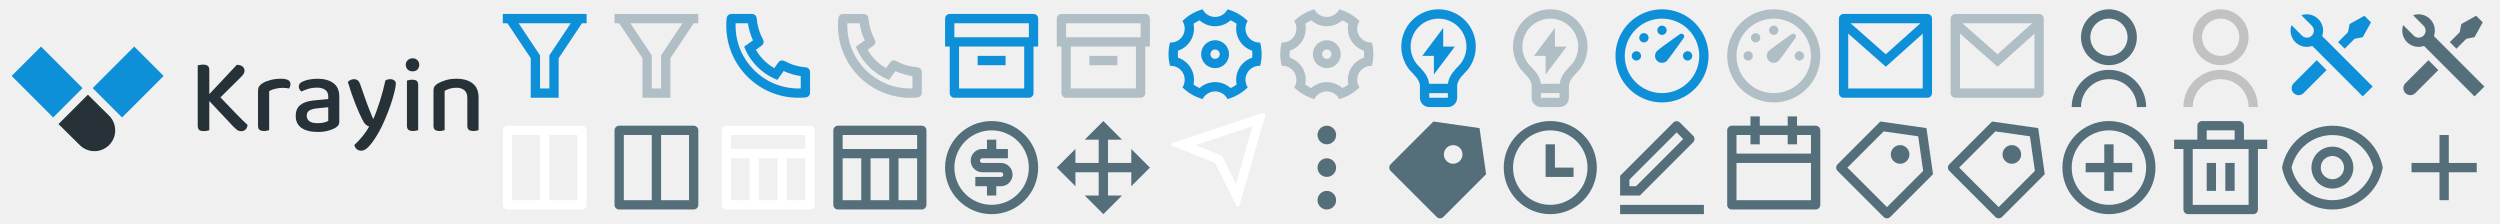
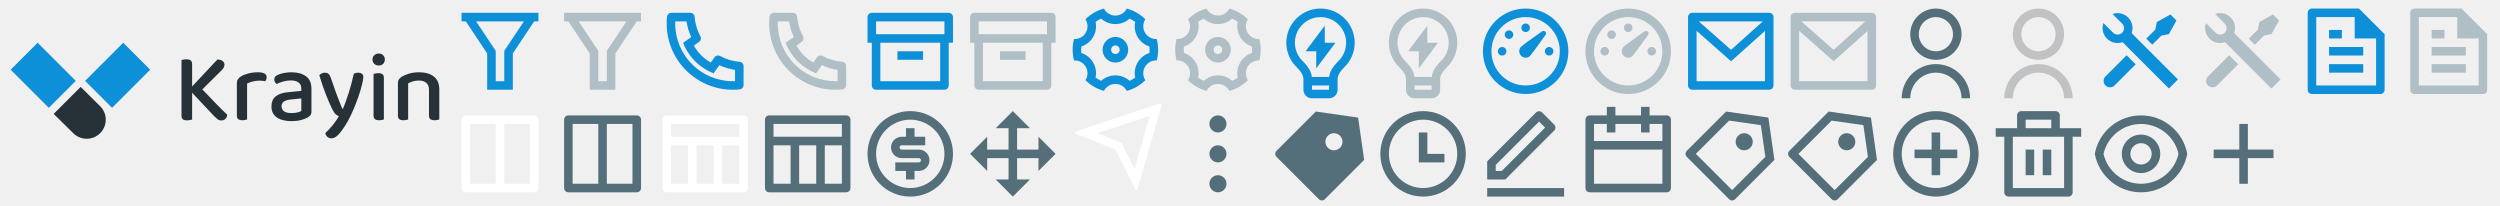
- <svg xmlns="http://www.w3.org/2000/svg" width="537" height="48" viewBox="0 0 537 48" fill="none">
+ <svg xmlns="http://www.w3.org/2000/svg" width="585" height="48" viewBox="0 0 585 48" fill="none">
  <path d="M251.923 31.37C251.413 31.165 251.419 30.86 251.957 30.681L271.043 24.319C271.572 24.143 271.875 24.439 271.727 24.957L266.273 44.043C266.123 44.572 265.798 44.596 265.556 44.113L261 35L251.923 31.37ZM256.813 31.17L262.449 33.425L265.489 39.507L269.035 27.097L256.812 31.17H256.813Z" fill="white" />
-   <path d="M116 29H110V43H116V29ZM118 29V43H124V29H118ZM109 27H125C125.265 27 125.52 27.105 125.707 27.293C125.895 27.48 126 27.735 126 28V44C126 44.265 125.895 44.52 125.707 44.707C125.52 44.895 125.265 45 125 45H109C108.735 45 108.48 44.895 108.293 44.707C108.105 44.52 108 44.265 108 44V28C108 27.735 108.105 27.48 108.293 27.293C108.48 27.105 108.735 27 109 27Z" fill="white" />
-   <path d="M140 29H134V43H140V29ZM142 29V43H148V29H142ZM133 27H149C149.265 27 149.52 27.105 149.707 27.293C149.895 27.48 150 27.735 150 28V44C150 44.265 149.895 44.52 149.707 44.707C149.52 44.895 149.265 45 149 45H133C132.735 45 132.48 44.895 132.293 44.707C132.105 44.52 132 44.265 132 44V28C132 27.735 132.105 27.48 132.293 27.293C132.48 27.105 132.735 27 133 27Z" fill="#546E7A" />
  <path d="M162.366 10.682C163.304 12.331 164.67 13.696 166.318 14.634L167.202 13.396C167.344 13.197 167.554 13.057 167.793 13.002C168.031 12.948 168.281 12.982 168.496 13.1C169.91 13.873 171.472 14.338 173.079 14.464C173.33 14.484 173.564 14.598 173.735 14.782C173.905 14.967 174 15.209 174 15.461V19.923C174 20.171 173.908 20.409 173.742 20.593C173.576 20.777 173.348 20.893 173.102 20.918C172.572 20.973 172.038 21 171.5 21C162.94 21 156 14.06 156 5.5C156 4.962 156.027 4.428 156.082 3.898C156.107 3.652 156.223 3.424 156.407 3.258C156.591 3.092 156.829 3 157.077 3H161.539C161.791 3 162.033 3.095 162.218 3.265C162.402 3.436 162.516 3.67 162.536 3.921C162.662 5.528 163.127 7.09 163.9 8.504C164.017 8.719 164.052 8.969 163.998 9.207C163.943 9.446 163.803 9.656 163.604 9.798L162.366 10.682ZM159.844 10.025L161.744 8.668C161.205 7.504 160.835 6.269 160.647 5H158.01C158.004 5.166 158.001 5.333 158.001 5.5C158 12.956 164.044 19 171.5 19C171.667 19 171.834 18.997 172 18.99V16.353C170.731 16.165 169.496 15.795 168.332 15.256L166.975 17.156C166.429 16.944 165.898 16.693 165.387 16.406L165.329 16.373C163.368 15.257 161.743 13.632 160.627 11.671L160.594 11.613C160.307 11.102 160.056 10.571 159.844 10.025Z" fill="#0E90D9" />
  <path d="M126 3V5H125L120 12.5V21H114V12.5L109 5H108V3H126ZM111.404 5L116 11.894V19H118V11.894L122.596 5H111.404Z" fill="#0E90D9" />
  <g clip-path="url(#clip0)">
    <path d="M204 10H203V4.003C203 3.449 203.455 3 203.992 3H222.008C222.139 3 222.269 3.026 222.39 3.076C222.512 3.126 222.622 3.2 222.714 3.294C222.806 3.387 222.879 3.498 222.928 3.62C222.977 3.741 223.002 3.872 223 4.003V10H222V20.001C222 20.132 221.975 20.261 221.925 20.382C221.876 20.503 221.803 20.613 221.71 20.706C221.618 20.799 221.509 20.873 221.388 20.923C221.267 20.974 221.138 21 221.007 21H204.993C204.862 21 204.733 20.974 204.612 20.923C204.491 20.873 204.382 20.799 204.29 20.706C204.197 20.613 204.124 20.503 204.075 20.382C204.025 20.261 204 20.132 204 20.001V10ZM220 10H206V19H220V10ZM205 5V8H221V5H205ZM210 12H216V14H210V12Z" fill="#0E90D9" />
  </g>
  <g clip-path="url(#clip1)">
    <path d="M228 10H227V4.003C227 3.449 227.455 3 227.992 3H246.008C246.139 3 246.269 3.026 246.39 3.076C246.512 3.126 246.622 3.2 246.714 3.294C246.806 3.387 246.879 3.498 246.928 3.62C246.977 3.741 247.002 3.872 247 4.003V10H246V20.001C246 20.132 245.975 20.261 245.925 20.382C245.876 20.503 245.803 20.613 245.71 20.706C245.618 20.799 245.509 20.873 245.388 20.923C245.267 20.974 245.138 21 245.007 21H228.993C228.862 21 228.733 20.974 228.612 20.923C228.491 20.873 228.382 20.799 228.29 20.706C228.197 20.613 228.124 20.503 228.075 20.382C228.025 20.261 228 20.132 228 20.001V10ZM244 10H230V19H244V10ZM229 5V8H245V5H229ZM234 12H240V14H234V12Z" fill="#B0BEC5" />
  </g>
  <path d="M251 11.638C251 10.773 251.11 9.935 251.316 9.134C251.868 9.163 252.418 9.039 252.904 8.775C253.391 8.511 253.794 8.118 254.071 7.639C254.348 7.16 254.487 6.613 254.472 6.06C254.458 5.507 254.291 4.969 253.99 4.505C255.199 3.316 256.691 2.454 258.325 2C258.576 2.493 258.959 2.908 259.431 3.197C259.903 3.487 260.445 3.64 260.999 3.64C261.553 3.64 262.095 3.487 262.567 3.197C263.039 2.908 263.422 2.493 263.673 2C265.307 2.454 266.799 3.316 268.008 4.505C267.706 4.969 267.539 5.508 267.525 6.061C267.51 6.614 267.649 7.161 267.926 7.64C268.203 8.119 268.607 8.513 269.094 8.776C269.58 9.04 270.13 9.164 270.683 9.135C270.889 9.935 270.999 10.773 270.999 11.638C270.999 12.503 270.889 13.341 270.683 14.142C270.131 14.113 269.581 14.237 269.094 14.501C268.608 14.764 268.204 15.158 267.927 15.637C267.65 16.116 267.511 16.662 267.525 17.215C267.54 17.768 267.707 18.307 268.008 18.771C266.799 19.96 265.307 20.823 263.673 21.276C263.422 20.782 263.039 20.368 262.567 20.079C262.095 19.789 261.553 19.636 260.999 19.636C260.445 19.636 259.903 19.789 259.431 20.079C258.959 20.368 258.576 20.782 258.325 21.276C256.691 20.823 255.199 19.96 253.99 18.771C254.292 18.307 254.459 17.768 254.473 17.215C254.488 16.662 254.349 16.115 254.072 15.636C253.795 15.157 253.391 14.763 252.904 14.5C252.418 14.236 251.868 14.112 251.315 14.141C251.11 13.342 251 12.504 251 11.638ZM255.804 14.638C256.434 15.729 256.614 16.984 256.368 18.162C256.776 18.452 257.21 18.703 257.665 18.912C258.582 18.091 259.769 17.637 261 17.638C262.26 17.638 263.438 18.109 264.335 18.912C264.79 18.703 265.224 18.452 265.632 18.162C265.379 16.958 265.58 15.703 266.196 14.638C266.811 13.572 267.797 12.771 268.966 12.388C269.012 11.889 269.012 11.387 268.966 10.888C267.797 10.505 266.81 9.704 266.195 8.638C265.579 7.573 265.378 6.318 265.631 5.114C265.223 4.824 264.789 4.573 264.334 4.364C263.418 5.185 262.23 5.639 261 5.638C259.769 5.639 258.582 5.185 257.665 4.364C257.21 4.573 256.776 4.824 256.368 5.114C256.621 6.318 256.42 7.573 255.804 8.638C255.189 9.704 254.203 10.505 253.034 10.888C252.988 11.387 252.988 11.889 253.034 12.388C254.203 12.771 255.19 13.572 255.805 14.638H255.804ZM261 14.638C260.204 14.638 259.441 14.322 258.879 13.759C258.316 13.197 258 12.434 258 11.638C258 10.842 258.316 10.079 258.879 9.517C259.441 8.954 260.204 8.638 261 8.638C261.796 8.638 262.559 8.954 263.121 9.517C263.684 10.079 264 10.842 264 11.638C264 12.434 263.684 13.197 263.121 13.759C262.559 14.322 261.796 14.638 261 14.638ZM261 12.638C261.265 12.638 261.52 12.533 261.707 12.345C261.895 12.158 262 11.903 262 11.638C262 11.373 261.895 11.118 261.707 10.931C261.52 10.743 261.265 10.638 261 10.638C260.735 10.638 260.48 10.743 260.293 10.931C260.105 11.118 260 11.373 260 11.638C260 11.903 260.105 12.158 260.293 12.345C260.48 12.533 260.735 12.638 261 12.638Z" fill="#0E90D9" />
  <path d="M275 11.638C275 10.773 275.11 9.935 275.316 9.134C275.868 9.163 276.418 9.039 276.904 8.775C277.391 8.511 277.794 8.118 278.071 7.639C278.348 7.16 278.487 6.613 278.472 6.06C278.458 5.507 278.291 4.969 277.99 4.505C279.199 3.316 280.691 2.454 282.325 2C282.576 2.493 282.959 2.908 283.431 3.197C283.903 3.487 284.445 3.64 284.999 3.64C285.553 3.64 286.095 3.487 286.567 3.197C287.039 2.908 287.422 2.493 287.673 2C289.307 2.454 290.799 3.316 292.008 4.505C291.706 4.969 291.539 5.508 291.525 6.061C291.51 6.614 291.649 7.161 291.926 7.64C292.203 8.119 292.607 8.513 293.094 8.776C293.58 9.04 294.13 9.164 294.683 9.135C294.889 9.935 294.999 10.773 294.999 11.638C294.999 12.503 294.889 13.341 294.683 14.142C294.131 14.113 293.581 14.237 293.094 14.501C292.608 14.764 292.204 15.158 291.927 15.637C291.65 16.116 291.511 16.662 291.525 17.215C291.54 17.768 291.707 18.307 292.008 18.771C290.799 19.96 289.307 20.823 287.673 21.276C287.422 20.782 287.039 20.368 286.567 20.079C286.095 19.789 285.553 19.636 284.999 19.636C284.445 19.636 283.903 19.789 283.431 20.079C282.959 20.368 282.576 20.782 282.325 21.276C280.691 20.823 279.199 19.96 277.99 18.771C278.292 18.307 278.459 17.768 278.473 17.215C278.488 16.662 278.349 16.115 278.072 15.636C277.795 15.157 277.391 14.763 276.904 14.5C276.418 14.236 275.868 14.112 275.315 14.141C275.11 13.342 275 12.504 275 11.638ZM279.804 14.638C280.434 15.729 280.614 16.984 280.368 18.162C280.776 18.452 281.21 18.703 281.665 18.912C282.582 18.091 283.769 17.637 285 17.638C286.26 17.638 287.438 18.109 288.335 18.912C288.79 18.703 289.224 18.452 289.632 18.162C289.379 16.958 289.58 15.703 290.196 14.638C290.811 13.572 291.797 12.771 292.966 12.388C293.012 11.889 293.012 11.387 292.966 10.888C291.797 10.505 290.81 9.704 290.195 8.638C289.579 7.573 289.378 6.318 289.631 5.114C289.223 4.824 288.789 4.573 288.334 4.364C287.418 5.185 286.23 5.639 285 5.638C283.769 5.639 282.582 5.185 281.665 4.364C281.21 4.573 280.776 4.824 280.368 5.114C280.621 6.318 280.42 7.573 279.804 8.638C279.189 9.704 278.203 10.505 277.034 10.888C276.988 11.387 276.988 11.889 277.034 12.388C278.203 12.771 279.19 13.572 279.805 14.638H279.804ZM285 14.638C284.204 14.638 283.441 14.322 282.879 13.759C282.316 13.197 282 12.434 282 11.638C282 10.842 282.316 10.079 282.879 9.517C283.441 8.954 284.204 8.638 285 8.638C285.796 8.638 286.559 8.954 287.121 9.517C287.684 10.079 288 10.842 288 11.638C288 12.434 287.684 13.197 287.121 13.759C286.559 14.322 285.796 14.638 285 14.638ZM285 12.638C285.265 12.638 285.52 12.533 285.707 12.345C285.895 12.158 286 11.903 286 11.638C286 11.373 285.895 11.118 285.707 10.931C285.52 10.743 285.265 10.638 285 10.638C284.735 10.638 284.48 10.743 284.293 10.931C284.105 11.118 284 11.373 284 11.638C284 11.903 284.105 12.158 284.293 12.345C284.48 12.533 284.735 12.638 285 12.638Z" fill="#B0BEC5" />
  <path d="M306.973 17.999H311.027C311.159 16.797 311.772 15.805 312.767 14.722C312.88 14.6 313.599 13.855 313.684 13.749C314.39 12.867 314.833 11.803 314.961 10.68C315.089 9.557 314.898 8.421 314.408 7.402C313.919 6.383 313.152 5.523 312.195 4.921C311.239 4.319 310.132 4 309.001 4C307.871 3.999 306.764 4.318 305.807 4.92C304.85 5.521 304.082 6.381 303.593 7.399C303.103 8.418 302.911 9.554 303.038 10.677C303.166 11.8 303.608 12.864 304.314 13.747C304.4 13.854 305.121 14.6 305.232 14.721C306.228 15.805 306.841 16.797 306.973 17.999ZM311 19.999H307V20.999H311V19.999ZM302.754 14.999C301.812 13.822 301.222 12.403 301.051 10.906C300.881 9.408 301.137 7.893 301.789 6.535C302.442 5.176 303.466 4.03 304.742 3.228C306.017 2.425 307.494 2 309.001 2C310.508 2 311.985 2.426 313.261 3.229C314.536 4.032 315.559 5.178 316.212 6.537C316.864 7.896 317.119 9.411 316.948 10.909C316.777 12.406 316.186 13.825 315.244 15.001C314.624 15.773 313 16.999 313 18.499V20.999C313 21.529 312.789 22.038 312.414 22.413C312.039 22.788 311.531 22.999 311 22.999H307C306.47 22.999 305.961 22.788 305.586 22.413C305.211 22.038 305 21.529 305 20.999V18.499C305 16.999 303.375 15.773 302.754 14.999ZM310 10.003H312.5L308 16.003V12.003H305.5L310 5.999V10.004V10.003Z" fill="#0E90D9" />
  <path d="M357 2C362.523 2 367 6.477 367 12C367 17.523 362.523 22 357 22C351.477 22 347 17.523 347 12C347 6.477 351.477 2 357 2ZM357 4C352.582 4 349 7.582 349 12C349 16.418 352.582 20 357 20C361.418 20 365 16.418 365 12C365 7.582 361.418 4 357 4ZM360.833 7.337C361.07 7.171 361.392 7.199 361.596 7.404C361.8 7.608 361.826 7.93 361.659 8.164C359.479 11.21 358.279 12.842 358.061 13.061C357.475 13.646 356.525 13.646 355.939 13.061C355.354 12.475 355.354 11.525 355.939 10.939C356.313 10.566 357.944 9.365 360.833 7.337ZM362.5 11C363.052 11 363.5 11.448 363.5 12C363.5 12.552 363.052 13 362.5 13C361.948 13 361.5 12.552 361.5 12C361.5 11.448 361.948 11 362.5 11ZM351.5 11C352.052 11 352.5 11.448 352.5 12C352.5 12.552 352.052 13 351.5 13C350.948 13 350.5 12.552 350.5 12C350.5 11.448 350.948 11 351.5 11ZM353.818 7.404C354.208 7.794 354.208 8.427 353.818 8.818C353.428 9.208 352.794 9.208 352.404 8.818C352.014 8.428 352.014 7.794 352.404 7.404C352.794 7.014 353.427 7.014 353.818 7.404ZM357 5.5C357.552 5.5 358 5.948 358 6.5C358 7.052 357.552 7.5 357 7.5C356.448 7.5 356 7.052 356 6.5C356 5.948 356.448 5.5 357 5.5Z" fill="#0E90D9" />
  <path d="M396 3H414C414.265 3 414.52 3.105 414.707 3.293C414.895 3.48 415 3.735 415 4V20C415 20.265 414.895 20.52 414.707 20.707C414.52 20.895 414.265 21 414 21H396C395.735 21 395.48 20.895 395.293 20.707C395.105 20.52 395 20.265 395 20V4C395 3.735 395.105 3.48 395.293 3.293C395.48 3.105 395.735 3 396 3ZM413 7.238L405.072 14.338L397 7.216V19H413V7.238ZM397.511 5L405.061 11.662L412.502 5H397.511Z" fill="#0E90D9" />
  <path d="M420 3H438C438.265 3 438.52 3.105 438.707 3.293C438.895 3.48 439 3.735 439 4V20C439 20.265 438.895 20.52 438.707 20.707C438.52 20.895 438.265 21 438 21H420C419.735 21 419.48 20.895 419.293 20.707C419.105 20.52 419 20.265 419 20V4C419 3.735 419.105 3.48 419.293 3.293C419.48 3.105 419.735 3 420 3ZM437 7.238L429.072 14.338L421 7.216V19H437V7.238ZM421.511 5L429.061 11.662L436.502 5H421.511Z" fill="#B0BEC5" />
  <path d="M494.33 3.271C494.954 3.048 495.628 3.007 496.275 3.153C496.921 3.299 497.513 3.625 497.981 4.093C498.45 4.562 498.776 5.154 498.921 5.8C499.066 6.447 499.025 7.121 498.802 7.745L509.647 18.59L507.525 20.711L496.68 9.867C496.056 10.09 495.382 10.13 494.735 9.985C494.089 9.839 493.497 9.513 493.029 9.045C492.56 8.576 492.234 7.984 492.089 7.338C491.944 6.691 491.985 6.017 492.208 5.393L494.444 7.63C494.582 7.773 494.748 7.888 494.931 7.966C495.114 8.045 495.311 8.086 495.51 8.088C495.709 8.09 495.907 8.052 496.091 7.976C496.275 7.901 496.443 7.789 496.584 7.649C496.724 7.508 496.836 7.34 496.911 7.156C496.987 6.972 497.025 6.774 497.023 6.575C497.021 6.376 496.98 6.179 496.901 5.996C496.823 5.813 496.708 5.647 496.565 5.509L494.329 3.27L494.33 3.271ZM504.697 5.155L507.879 3.387L509.293 4.801L507.525 7.983L505.757 8.337L503.637 10.458L502.222 9.044L504.343 6.923L504.697 5.155ZM497.626 12.933L499.747 15.055L494.797 20.005C494.524 20.275 494.158 20.431 493.774 20.439C493.389 20.447 493.017 20.308 492.732 20.049C492.448 19.791 492.274 19.433 492.245 19.05C492.217 18.667 492.337 18.288 492.58 17.99L492.677 17.883L497.627 12.933H497.626Z" fill="#0E90D9" />
-   <path d="M518.33 3.271C518.954 3.048 519.628 3.007 520.275 3.153C520.921 3.299 521.513 3.625 521.981 4.093C522.45 4.562 522.776 5.154 522.921 5.8C523.066 6.447 523.025 7.121 522.802 7.745L533.647 18.59L531.525 20.711L520.68 9.867C520.056 10.09 519.382 10.13 518.735 9.985C518.089 9.839 517.497 9.513 517.029 9.045C516.56 8.576 516.234 7.984 516.089 7.338C515.944 6.691 515.985 6.017 516.208 5.393L518.444 7.63C518.582 7.773 518.748 7.888 518.931 7.966C519.114 8.045 519.311 8.086 519.51 8.088C519.709 8.09 519.907 8.052 520.091 7.976C520.275 7.901 520.443 7.789 520.584 7.649C520.724 7.508 520.836 7.34 520.911 7.156C520.987 6.972 521.025 6.774 521.023 6.575C521.021 6.376 520.98 6.179 520.901 5.996C520.823 5.813 520.708 5.647 520.565 5.509L518.329 3.27L518.33 3.271ZM528.697 5.155L531.879 3.387L533.293 4.801L531.525 7.983L529.757 8.337L527.637 10.458L526.222 9.044L528.343 6.923L528.697 5.155ZM521.626 12.933L523.747 15.055L518.797 20.005C518.524 20.275 518.158 20.431 517.774 20.439C517.389 20.447 517.017 20.308 516.732 20.049C516.448 19.791 516.274 19.433 516.245 19.05C516.217 18.667 516.337 18.288 516.58 17.99L516.677 17.883L521.627 12.933H521.626Z" fill="#546E7A" />
+   <path d="M518.33 3.271C518.954 3.048 519.628 3.007 520.275 3.153C520.921 3.299 521.513 3.625 521.981 4.093C522.45 4.562 522.776 5.154 522.921 5.8C523.066 6.447 523.025 7.121 522.802 7.745L533.647 18.59L531.525 20.711L520.68 9.867C520.056 10.09 519.382 10.13 518.735 9.985C518.089 9.839 517.497 9.513 517.029 9.045C516.56 8.576 516.234 7.984 516.089 7.338C515.944 6.691 515.985 6.017 516.208 5.393L518.444 7.63C518.582 7.773 518.748 7.888 518.931 7.966C519.114 8.045 519.311 8.086 519.51 8.088C519.709 8.09 519.907 8.052 520.091 7.976C520.275 7.901 520.443 7.789 520.584 7.649C520.724 7.508 520.836 7.34 520.911 7.156C520.987 6.972 521.025 6.774 521.023 6.575C521.021 6.376 520.98 6.179 520.901 5.996C520.823 5.813 520.708 5.647 520.565 5.509L518.329 3.27L518.33 3.271ZM528.697 5.155L531.879 3.387L533.293 4.801L531.525 7.983L529.757 8.337L527.637 10.458L526.222 9.044L528.343 6.923L528.697 5.155ZM521.626 12.933L523.747 15.055L518.797 20.005C518.524 20.275 518.158 20.431 517.774 20.439C517.389 20.447 517.017 20.308 516.732 20.049C516.448 19.791 516.274 19.433 516.245 19.05C516.217 18.667 516.337 18.288 516.58 17.99L516.677 17.883L521.627 12.933H521.626Z" fill="#B0BEC5" />
  <path d="M330.973 17.999H335.027C335.159 16.797 335.772 15.805 336.767 14.722C336.88 14.6 337.599 13.855 337.684 13.749C338.39 12.867 338.833 11.803 338.961 10.68C339.089 9.557 338.898 8.421 338.408 7.402C337.919 6.383 337.152 5.523 336.195 4.921C335.239 4.319 334.132 4 333.001 4C331.871 3.999 330.764 4.318 329.807 4.92C328.85 5.521 328.082 6.381 327.593 7.399C327.103 8.418 326.911 9.554 327.038 10.677C327.166 11.8 327.608 12.864 328.314 13.747C328.4 13.854 329.121 14.6 329.232 14.721C330.228 15.805 330.841 16.797 330.973 17.999ZM335 19.999H331V20.999H335V19.999ZM326.754 14.999C325.812 13.822 325.222 12.403 325.051 10.906C324.881 9.408 325.137 7.893 325.789 6.535C326.442 5.176 327.466 4.03 328.742 3.228C330.017 2.425 331.494 2 333.001 2C334.508 2 335.985 2.426 337.261 3.229C338.536 4.032 339.559 5.178 340.212 6.537C340.864 7.896 341.119 9.411 340.948 10.909C340.777 12.406 340.186 13.825 339.244 15.001C338.624 15.773 337 16.999 337 18.499V20.999C337 21.529 336.789 22.038 336.414 22.413C336.039 22.788 335.531 22.999 335 22.999H331C330.47 22.999 329.961 22.788 329.586 22.413C329.211 22.038 329 21.529 329 20.999V18.499C329 16.999 327.375 15.773 326.754 14.999ZM334 10.003H336.5L332 16.003V12.003H329.5L334 5.999V10.004V10.003Z" fill="#B0BEC5" />
  <path d="M381 2C386.523 2 391 6.477 391 12C391 17.523 386.523 22 381 22C375.477 22 371 17.523 371 12C371 6.477 375.477 2 381 2ZM381 4C376.582 4 373 7.582 373 12C373 16.418 376.582 20 381 20C385.418 20 389 16.418 389 12C389 7.582 385.418 4 381 4ZM384.833 7.337C385.07 7.171 385.392 7.199 385.596 7.404C385.8 7.608 385.826 7.93 385.659 8.164C383.479 11.21 382.279 12.842 382.061 13.061C381.475 13.646 380.525 13.646 379.939 13.061C379.354 12.475 379.354 11.525 379.939 10.939C380.313 10.566 381.944 9.365 384.833 7.337ZM386.5 11C387.052 11 387.5 11.448 387.5 12C387.5 12.552 387.052 13 386.5 13C385.948 13 385.5 12.552 385.5 12C385.5 11.448 385.948 11 386.5 11ZM375.5 11C376.052 11 376.5 11.448 376.5 12C376.5 12.552 376.052 13 375.5 13C374.948 13 374.5 12.552 374.5 12C374.5 11.448 374.948 11 375.5 11ZM377.818 7.404C378.208 7.794 378.208 8.427 377.818 8.818C377.428 9.208 376.794 9.208 376.404 8.818C376.014 8.428 376.014 7.794 376.404 7.404C376.794 7.014 377.427 7.014 377.818 7.404ZM381 5.5C381.552 5.5 382 5.948 382 6.5C382 7.052 381.552 7.5 381 7.5C380.448 7.5 380 7.052 380 6.5C380 5.948 380.448 5.5 381 5.5Z" fill="#B0BEC5" />
  <path d="M445 23C445 20.878 445.843 18.843 447.343 17.343C448.843 15.843 450.878 15 453 15C455.122 15 457.157 15.843 458.657 17.343C460.157 18.843 461 20.878 461 23H459C459 21.409 458.368 19.883 457.243 18.757C456.117 17.632 454.591 17 453 17C451.409 17 449.883 17.632 448.757 18.757C447.632 19.883 447 21.409 447 23H445ZM453 14C449.685 14 447 11.315 447 8C447 4.685 449.685 2 453 2C456.315 2 459 4.685 459 8C459 11.315 456.315 14 453 14ZM453 12C455.21 12 457 10.21 457 8C457 5.79 455.21 4 453 4C450.79 4 449 5.79 449 8C449 10.21 450.79 12 453 12Z" fill="#546E7A" />
  <path d="M469 23C469 20.878 469.843 18.843 471.343 17.343C472.843 15.843 474.878 15 477 15C479.122 15 481.157 15.843 482.657 17.343C484.157 18.843 485 20.878 485 23H483C483 21.409 482.368 19.883 481.243 18.757C480.117 17.632 478.591 17 477 17C475.409 17 473.883 17.632 472.757 18.757C471.632 19.883 471 21.409 471 23H469ZM477 14C473.685 14 471 11.315 471 8C471 4.685 473.685 2 477 2C480.315 2 483 4.685 483 8C483 11.315 480.315 14 477 14ZM477 12C479.21 12 481 10.21 481 8C481 5.79 479.21 4 477 4C474.79 4 473 5.79 473 8C473 10.21 474.79 12 477 12Z" fill="#C1C2C3" />
  <path d="M186.366 10.682C187.304 12.331 188.67 13.696 190.318 14.634L191.202 13.396C191.344 13.197 191.554 13.057 191.793 13.002C192.031 12.948 192.281 12.982 192.496 13.1C193.91 13.873 195.472 14.338 197.079 14.464C197.33 14.484 197.564 14.598 197.735 14.782C197.905 14.967 198 15.209 198 15.461V19.923C198 20.171 197.908 20.409 197.742 20.593C197.576 20.777 197.348 20.893 197.102 20.918C196.572 20.973 196.038 21 195.5 21C186.94 21 180 14.06 180 5.5C180 4.962 180.027 4.428 180.082 3.898C180.107 3.652 180.223 3.424 180.407 3.258C180.591 3.092 180.829 3 181.077 3H185.539C185.791 3 186.033 3.095 186.218 3.265C186.402 3.436 186.516 3.67 186.536 3.921C186.662 5.528 187.127 7.09 187.9 8.504C188.017 8.719 188.052 8.969 187.998 9.207C187.943 9.446 187.803 9.656 187.604 9.798L186.366 10.682ZM183.844 10.025L185.744 8.668C185.205 7.504 184.835 6.269 184.647 5H182.01C182.004 5.166 182.001 5.333 182.001 5.5C182 12.956 188.044 19 195.5 19C195.667 19 195.834 18.997 196 18.99V16.353C194.731 16.165 193.496 15.795 192.332 15.256L190.975 17.156C190.429 16.944 189.898 16.693 189.387 16.406L189.329 16.373C187.368 15.257 185.743 13.632 184.627 11.671L184.594 11.613C184.307 11.102 184.056 10.571 183.844 10.025Z" fill="#B0BEC5" />
  <path d="M150 3V5H149L144 12.5V21H138V12.5L133 5H132V3H150ZM135.404 5L140 11.894V19H142V11.894L146.596 5H135.404Z" fill="#B0BEC5" />
-   <path d="M157 32H173V29H157V32ZM167 43V34H163V43H167ZM169 43H173V34H169V43ZM161 43V34H157V43H161ZM156 27H174C174.265 27 174.52 27.105 174.707 27.293C174.895 27.48 175 27.735 175 28V44C175 44.265 174.895 44.52 174.707 44.707C174.52 44.895 174.265 45 174 45H156C155.735 45 155.48 44.895 155.293 44.707C155.105 44.52 155 44.265 155 44V28C155 27.735 155.105 27.48 155.293 27.293C155.48 27.105 155.735 27 156 27Z" fill="white" />
-   <path d="M181 32H197V29H181V32ZM191 43V34H187V43H191ZM193 43H197V34H193V43ZM185 43V34H181V43H185ZM180 27H198C198.265 27 198.52 27.105 198.707 27.293C198.895 27.48 199 27.735 199 28V44C199 44.265 198.895 44.52 198.707 44.707C198.52 44.895 198.265 45 198 45H180C179.735 45 179.48 44.895 179.293 44.707C179.105 44.52 179 44.265 179 44V28C179 27.735 179.105 27.48 179.293 27.293C179.48 27.105 179.735 27 180 27Z" fill="#546E7A" />
  <path d="M213 46C207.477 46 203 41.523 203 36C203 30.477 207.477 26 213 26C218.523 26 223 30.477 223 36C223 41.523 218.523 46 213 46ZM213 44C215.122 44 217.157 43.157 218.657 41.657C220.157 40.157 221 38.122 221 36C221 33.878 220.157 31.843 218.657 30.343C217.157 28.843 215.122 28 213 28C210.878 28 208.843 28.843 207.343 30.343C205.843 31.843 205 33.878 205 36C205 38.122 205.843 40.157 207.343 41.657C208.843 43.157 210.878 44 213 44ZM209.5 38H215C215.133 38 215.26 37.947 215.354 37.854C215.447 37.76 215.5 37.633 215.5 37.5C215.5 37.367 215.447 37.24 215.354 37.146C215.26 37.053 215.133 37 215 37H211C210.337 37 209.701 36.737 209.232 36.268C208.763 35.799 208.5 35.163 208.5 34.5C208.5 33.837 208.763 33.201 209.232 32.732C209.701 32.263 210.337 32 211 32H212V30H214V32H216.5V34H211C210.867 34 210.74 34.053 210.646 34.146C210.553 34.24 210.5 34.367 210.5 34.5C210.5 34.633 210.553 34.76 210.646 34.854C210.74 34.947 210.867 35 211 35H215C215.663 35 216.299 35.263 216.768 35.732C217.237 36.201 217.5 36.837 217.5 37.5C217.5 38.163 217.237 38.799 216.768 39.268C216.299 39.737 215.663 40 215 40H214V42H212V40H209.5V38Z" fill="#546E7A" />
  <path d="M243 35V32L247 36L243 40V37H238V42H241L237 46L233 42H236V37H231V40L227 36L231 32V35H236V30H233L237 26L241 30H238V35H243Z" fill="#546E7A" />
  <path d="M386 27H390C390.265 27 390.52 27.105 390.707 27.293C390.895 27.48 391 27.735 391 28V44C391 44.265 390.895 44.52 390.707 44.707C390.52 44.895 390.265 45 390 45H372C371.735 45 371.48 44.895 371.293 44.707C371.105 44.52 371 44.265 371 44V28C371 27.735 371.105 27.48 371.293 27.293C371.48 27.105 371.735 27 372 27H376V25H378V27H384V25H386V27ZM384 29H378V31H376V29H373V33H389V29H386V31H384V29ZM389 35H373V43H389V35Z" fill="#546E7A" />
  <path d="M333 46C327.477 46 323 41.523 323 36C323 30.477 327.477 26 333 26C338.523 26 343 30.477 343 36C343 41.523 338.523 46 333 46ZM333 44C335.122 44 337.157 43.157 338.657 41.657C340.157 40.157 341 38.122 341 36C341 33.878 340.157 31.843 338.657 30.343C337.157 28.843 335.122 28 333 28C330.878 28 328.843 28.843 327.343 30.343C325.843 31.843 325 33.878 325 36C325 38.122 325.843 40.157 327.343 41.657C328.843 43.157 330.878 44 333 44ZM334 36H338V38H332V31H334V36Z" fill="#546E7A" />
  <path d="M351.414 40L361.556 29.858L360.142 28.444L350 38.586V40H351.414ZM352.243 42H348V37.757L359.435 26.322C359.623 26.134 359.877 26.029 360.142 26.029C360.407 26.029 360.661 26.134 360.849 26.322L363.678 29.151C363.865 29.338 363.971 29.593 363.971 29.858C363.971 30.123 363.865 30.378 363.678 30.565L352.243 42ZM348 44H366V46H348V44Z" fill="#546E7A" />
  <path d="M285 27C283.9 27 283 27.9 283 29C283 30.1 283.9 31 285 31C286.1 31 287 30.1 287 29C287 27.9 286.1 27 285 27ZM285 41C283.9 41 283 41.9 283 43C283 44.1 283.9 45 285 45C286.1 45 287 44.1 287 43C287 41.9 286.1 41 285 41ZM285 34C283.9 34 283 34.9 283 36C283 37.1 283.9 38 285 38C286.1 38 287 37.1 287 36C287 34.9 286.1 34 285 34Z" fill="#546E7A" />
  <path d="M403.9 26.1L413.799 27.515L415.213 37.415L406.021 46.607C405.833 46.794 405.579 46.9 405.314 46.9C405.049 46.9 404.795 46.794 404.607 46.607L394.707 36.707C394.52 36.52 394.414 36.265 394.414 36C394.414 35.735 394.52 35.48 394.707 35.293L403.9 26.1ZM404.607 28.222L396.828 36L405.314 44.485L413.092 36.707L412.032 29.282L404.607 28.222ZM406.727 34.586C406.352 34.211 406.141 33.702 406.141 33.171C406.141 32.908 406.193 32.648 406.294 32.406C406.394 32.163 406.542 31.942 406.728 31.756C406.913 31.571 407.134 31.423 407.377 31.323C407.619 31.222 407.88 31.171 408.142 31.171C408.673 31.171 409.182 31.382 409.557 31.757C409.932 32.132 410.143 32.641 410.143 33.172C410.143 33.703 409.932 34.211 409.557 34.587C409.181 34.962 408.672 35.172 408.142 35.172C407.611 35.172 407.102 34.961 406.727 34.586Z" fill="#546E7A" />
  <path d="M427.9 26.1L437.799 27.515L439.213 37.415L430.021 46.607C429.833 46.794 429.579 46.9 429.314 46.9C429.049 46.9 428.795 46.794 428.607 46.607L418.707 36.707C418.52 36.52 418.414 36.265 418.414 36C418.414 35.735 418.52 35.48 418.707 35.293L427.9 26.1ZM428.607 28.222L420.828 36L429.314 44.485L437.092 36.707L436.032 29.282L428.607 28.222ZM430.727 34.586C430.352 34.211 430.141 33.702 430.141 33.171C430.141 32.908 430.193 32.648 430.294 32.406C430.394 32.163 430.542 31.942 430.728 31.756C430.913 31.571 431.134 31.423 431.377 31.323C431.619 31.222 431.88 31.171 432.142 31.171C432.673 31.171 433.182 31.382 433.557 31.757C433.932 32.132 434.143 32.641 434.143 33.172C434.143 33.703 433.932 34.211 433.557 34.587C433.181 34.962 432.672 35.172 432.142 35.172C431.611 35.172 431.102 34.961 430.727 34.586Z" fill="#546E7A" />
  <path fill-rule="evenodd" clip-rule="evenodd" d="M317.799 27.515L307.9 26.1L298.707 35.293C298.52 35.48 298.414 35.735 298.414 36C298.414 36.265 298.52 36.52 298.707 36.707L308.607 46.607C308.795 46.794 309.049 46.9 309.314 46.9C309.579 46.9 309.833 46.794 310.021 46.607L319.213 37.415L317.799 27.515ZM310.727 34.586C310.352 34.211 310.141 33.702 310.141 33.171C310.141 32.908 310.193 32.648 310.294 32.406C310.394 32.163 310.542 31.942 310.728 31.756C310.913 31.571 311.134 31.423 311.377 31.323C311.619 31.222 311.88 31.171 312.142 31.171C312.673 31.171 313.182 31.382 313.557 31.757C313.932 32.132 314.143 32.641 314.143 33.172C314.143 33.703 313.932 34.211 313.557 34.587C313.181 34.962 312.672 35.172 312.142 35.172C311.611 35.172 311.102 34.961 310.727 34.586Z" fill="#546E7A" />
  <path d="M452 35V31H454V35H458V37H454V41H452V37H448V35H452ZM453 46C447.477 46 443 41.523 443 36C443 30.477 447.477 26 453 26C458.523 26 463 30.477 463 36C463 41.523 458.523 46 453 46ZM453 44C455.122 44 457.157 43.157 458.657 41.657C460.157 40.157 461 38.122 461 36C461 33.878 460.157 31.843 458.657 30.343C457.157 28.843 455.122 28 453 28C450.878 28 448.843 28.843 447.343 30.343C445.843 31.843 445 33.878 445 36C445 38.122 445.843 40.157 447.343 41.657C448.843 43.157 450.878 44 453 44Z" fill="#546E7A" />
  <path d="M482 30H487V32H485V45C485 45.265 484.895 45.52 484.707 45.707C484.52 45.895 484.265 46 484 46H470C469.735 46 469.48 45.895 469.293 45.707C469.105 45.52 469 45.265 469 45V32H467V30H472V27C472 26.735 472.105 26.48 472.293 26.293C472.48 26.105 472.735 26 473 26H481C481.265 26 481.52 26.105 481.707 26.293C481.895 26.48 482 26.735 482 27V30ZM483 32H471V44H483V32ZM474 35H476V41H474V35ZM478 35H480V41H478V35ZM474 28V30H480V28H474Z" fill="#546E7A" />
  <path d="M501 27C506.392 27 510.878 30.88 511.819 36C510.879 41.12 506.392 45 501 45C495.608 45 491.122 41.12 490.181 36C491.121 30.88 495.608 27 501 27ZM501 43C503.039 43 505.018 42.307 506.613 41.035C508.207 39.764 509.323 37.988 509.777 36C509.321 34.013 508.205 32.24 506.611 30.97C505.016 29.7 503.038 29.009 501 29.009C498.962 29.009 496.984 29.7 495.389 30.97C493.795 32.24 492.679 34.013 492.223 36C492.677 37.988 493.793 39.764 495.387 41.035C496.982 42.307 498.961 43 501 43ZM501 40.5C499.807 40.5 498.662 40.026 497.818 39.182C496.974 38.338 496.5 37.194 496.5 36C496.5 34.806 496.974 33.662 497.818 32.818C498.662 31.974 499.807 31.5 501 31.5C502.193 31.5 503.338 31.974 504.182 32.818C505.026 33.662 505.5 34.806 505.5 36C505.5 37.194 505.026 38.338 504.182 39.182C503.338 40.026 502.193 40.5 501 40.5ZM501 38.5C501.663 38.5 502.299 38.237 502.768 37.768C503.237 37.299 503.5 36.663 503.5 36C503.5 35.337 503.237 34.701 502.768 34.232C502.299 33.763 501.663 33.5 501 33.5C500.337 33.5 499.701 33.763 499.232 34.232C498.763 34.701 498.5 35.337 498.5 36C498.5 36.663 498.763 37.299 499.232 37.768C499.701 38.237 500.337 38.5 501 38.5Z" fill="#546E7A" />
  <path d="M524 35V29H526V35H532V37H526V43H524V37H518V35H524Z" fill="#546E7A" />
  <path d="M2.5 16.31L11.424 25.234L17.734 18.924L8.81 10L2.5 16.31Z" fill="#0E90D9" />
  <path d="M35.145 16.31L26.221 25.234L19.911 18.924L28.835 10L35.145 16.31Z" fill="#0E90D9" />
  <path d="M12.566 26.648L17.19 31.219C18.941 32.906 21.721 32.88 23.44 31.16C25.205 29.395 25.178 26.525 23.38 24.793L18.876 20.338L12.566 26.648Z" fill="#263238" />
  <path d="M44.956 21.698V27.977C44.833 28.008 44.672 28.046 44.473 28.092C44.273 28.138 44.051 28.161 43.806 28.161C43.33 28.161 42.985 28.077 42.771 27.908C42.571 27.724 42.472 27.425 42.472 27.011V14.039C42.594 14.008 42.755 13.978 42.955 13.947C43.169 13.901 43.392 13.878 43.622 13.878C44.066 13.878 44.396 13.962 44.611 14.131C44.841 14.3 44.956 14.599 44.956 15.028V20.226L50.867 13.924C51.449 13.939 51.871 14.07 52.132 14.315C52.392 14.545 52.523 14.821 52.523 15.143C52.523 15.404 52.454 15.649 52.316 15.879C52.178 16.094 51.978 16.331 51.718 16.592L47.348 20.916C48.62 22.219 49.732 23.377 50.683 24.389C51.649 25.386 52.477 26.198 53.167 26.827C53.136 27.256 52.99 27.594 52.73 27.839C52.484 28.069 52.185 28.184 51.833 28.184C51.465 28.184 51.15 28.084 50.89 27.885C50.644 27.686 50.391 27.456 50.131 27.195L44.956 21.698ZM57.817 27.954C57.709 28 57.556 28.038 57.357 28.069C57.173 28.115 56.966 28.138 56.736 28.138C56.291 28.138 55.961 28.054 55.747 27.885C55.532 27.716 55.425 27.433 55.425 27.034V19.49C55.425 19.107 55.501 18.8 55.655 18.57C55.808 18.325 56.053 18.095 56.391 17.88C56.835 17.604 57.403 17.374 58.093 17.19C58.783 17.006 59.542 16.914 60.37 16.914C61.719 16.914 62.394 17.297 62.394 18.064C62.394 18.248 62.363 18.424 62.302 18.593C62.24 18.746 62.171 18.884 62.095 19.007C61.941 18.976 61.75 18.946 61.52 18.915C61.29 18.884 61.044 18.869 60.784 18.869C60.17 18.869 59.611 18.938 59.105 19.076C58.599 19.199 58.169 19.36 57.817 19.559V27.954ZM68.255 26.459C68.791 26.459 69.259 26.405 69.658 26.298C70.056 26.191 70.34 26.076 70.509 25.953V23.032L68.002 23.285C67.296 23.362 66.767 23.523 66.415 23.768C66.062 23.998 65.886 24.358 65.886 24.849C65.886 25.355 66.078 25.754 66.461 26.045C66.844 26.321 67.442 26.459 68.255 26.459ZM68.209 16.914C69.635 16.914 70.769 17.228 71.613 17.857C72.456 18.47 72.878 19.444 72.878 20.778V26.137C72.878 26.49 72.793 26.766 72.625 26.965C72.472 27.149 72.257 27.325 71.981 27.494C71.582 27.724 71.069 27.923 70.44 28.092C69.811 28.261 69.083 28.345 68.255 28.345C66.767 28.345 65.602 28.054 64.759 27.471C63.931 26.888 63.517 26.03 63.517 24.895C63.517 23.883 63.839 23.109 64.483 22.572C65.142 22.035 66.085 21.706 67.312 21.583L70.509 21.261V20.755C70.509 20.08 70.287 19.59 69.842 19.283C69.412 18.976 68.807 18.823 68.025 18.823C67.412 18.823 66.821 18.907 66.254 19.076C65.686 19.245 65.18 19.436 64.736 19.651C64.582 19.528 64.452 19.383 64.345 19.214C64.237 19.03 64.184 18.831 64.184 18.616C64.184 18.355 64.245 18.141 64.368 17.972C64.506 17.803 64.713 17.658 64.989 17.535C65.418 17.32 65.909 17.167 66.461 17.075C67.013 16.968 67.596 16.914 68.209 16.914ZM77.731 25.493C77.348 24.742 76.88 23.676 76.328 22.296C75.776 20.916 75.24 19.352 74.718 17.604C74.856 17.435 75.04 17.297 75.27 17.19C75.5 17.067 75.746 17.006 76.006 17.006C76.344 17.006 76.62 17.09 76.834 17.259C77.049 17.412 77.225 17.688 77.363 18.087C77.777 19.329 78.207 20.556 78.651 21.767C79.096 22.963 79.587 24.205 80.123 25.493H80.215C80.445 25.002 80.675 24.427 80.905 23.768C81.151 23.109 81.388 22.411 81.618 21.675C81.848 20.939 82.063 20.195 82.262 19.444C82.462 18.677 82.638 17.949 82.791 17.259C82.945 17.182 83.098 17.121 83.251 17.075C83.42 17.029 83.612 17.006 83.826 17.006C84.164 17.006 84.447 17.09 84.677 17.259C84.907 17.412 85.022 17.658 85.022 17.995C85.022 18.394 84.915 19.007 84.7 19.835C84.501 20.648 84.233 21.552 83.895 22.549C83.558 23.53 83.175 24.527 82.745 25.539C82.316 26.551 81.887 27.448 81.457 28.23C80.691 29.579 79.993 30.607 79.364 31.312C78.751 32.017 78.168 32.37 77.616 32.37C77.187 32.37 76.842 32.247 76.581 32.002C76.336 31.772 76.183 31.481 76.121 31.128C76.367 30.913 76.635 30.653 76.926 30.346C77.218 30.039 77.509 29.71 77.8 29.357C78.092 29.004 78.368 28.636 78.628 28.253C78.889 27.885 79.111 27.525 79.295 27.172C79.035 27.095 78.782 26.95 78.536 26.735C78.291 26.505 78.023 26.091 77.731 25.493ZM89.826 27.954C89.719 28 89.566 28.038 89.366 28.069C89.182 28.115 88.968 28.138 88.722 28.138C88.278 28.138 87.948 28.054 87.733 27.885C87.519 27.716 87.411 27.433 87.411 27.034V17.305C87.534 17.274 87.687 17.236 87.871 17.19C88.07 17.144 88.293 17.121 88.538 17.121C88.983 17.121 89.305 17.205 89.504 17.374C89.719 17.543 89.826 17.834 89.826 18.248V27.954ZM87.158 13.924C87.158 13.525 87.296 13.196 87.572 12.935C87.848 12.659 88.201 12.521 88.63 12.521C89.059 12.521 89.404 12.659 89.665 12.935C89.926 13.196 90.056 13.525 90.056 13.924C90.056 14.323 89.926 14.66 89.665 14.936C89.404 15.197 89.059 15.327 88.63 15.327C88.201 15.327 87.848 15.197 87.572 14.936C87.296 14.66 87.158 14.323 87.158 13.924ZM100.382 21.031C100.382 20.28 100.167 19.728 99.738 19.375C99.324 19.022 98.757 18.846 98.036 18.846C97.499 18.846 97.016 18.915 96.587 19.053C96.173 19.191 95.813 19.344 95.506 19.513V27.954C95.399 28 95.245 28.038 95.046 28.069C94.862 28.115 94.655 28.138 94.425 28.138C93.98 28.138 93.651 28.054 93.436 27.885C93.221 27.716 93.114 27.433 93.114 27.034V19.444C93.114 19.091 93.183 18.808 93.321 18.593C93.459 18.378 93.689 18.164 94.011 17.949C94.44 17.688 95 17.451 95.69 17.236C96.38 17.021 97.162 16.914 98.036 16.914C99.523 16.914 100.689 17.251 101.532 17.926C102.375 18.585 102.797 19.59 102.797 20.939V27.954C102.69 28 102.536 28.038 102.337 28.069C102.138 28.115 101.923 28.138 101.693 28.138C101.248 28.138 100.919 28.054 100.704 27.885C100.489 27.716 100.382 27.433 100.382 27.034V21.031Z" fill="#263238" />
+   <path d="M582 8V20.993C582.001 21.124 581.976 21.255 581.927 21.376C581.877 21.498 581.804 21.609 581.712 21.702C581.62 21.796 581.51 21.87 581.389 21.921C581.268 21.972 581.138 21.999 581.007 22H564.993C564.73 22 564.477 21.895 564.291 21.709C564.105 21.523 564 21.271 564 21.008V2.992C564 2.455 564.449 2 565.002 2H575.997L582 8ZM580 9H575V4H566V20H580V9ZM569 7H572V9H569V7ZM569 11H577V13H569V11ZM569 15H577V17H569V15Z" fill="#B0BEC5" />
+   <path d="M558 8V20.993C558.001 21.124 557.976 21.255 557.927 21.376C557.877 21.498 557.804 21.609 557.712 21.702C557.62 21.796 557.51 21.87 557.389 21.921C557.268 21.972 557.138 21.999 557.007 22H540.993C540.73 22 540.477 21.895 540.291 21.709C540.105 21.523 540 21.271 540 21.008V2.992C540 2.455 540.449 2 541.002 2H551.997L558 8ZM556 9H551V4H542V20H556V9ZM545 7H548V9H545V7ZM545 11H553V13H545V11ZM545 15H553V17H545V15Z" fill="#0E90D9" />
+   <path d="M116 29H110V43H116V29ZM118 29V43H124V29H118ZM109 27H125C125.265 27 125.52 27.105 125.707 27.293C125.895 27.48 126 27.735 126 28V44C126 44.265 125.895 44.52 125.707 44.707C125.52 44.895 125.265 45 125 45H109C108.735 45 108.48 44.895 108.293 44.707C108.105 44.52 108 44.265 108 44V28C108 27.735 108.105 27.48 108.293 27.293C108.48 27.105 108.735 27 109 27Z" fill="white" />
+   <path d="M140 29H134V43H140V29ZM142 29V43H148V29H142ZM133 27H149C149.265 27 149.52 27.105 149.707 27.293C149.895 27.48 150 27.735 150 28V44C150 44.265 149.895 44.52 149.707 44.707C149.52 44.895 149.265 45 149 45H133C132.735 45 132.48 44.895 132.293 44.707C132.105 44.52 132 44.265 132 44V28C132 27.735 132.105 27.48 132.293 27.293C132.48 27.105 132.735 27 133 27Z" fill="#546E7A" />
+   <path d="M157 32H173V29H157V32ZM167 43V34H163V43H167ZM169 43H173V34H169V43ZM161 43V34H157V43H161ZM156 27H174C174.265 27 174.52 27.105 174.707 27.293C174.895 27.48 175 27.735 175 28V44C175 44.265 174.895 44.52 174.707 44.707C174.52 44.895 174.265 45 174 45H156C155.735 45 155.48 44.895 155.293 44.707C155.105 44.52 155 44.265 155 44V28C155 27.735 155.105 27.48 155.293 27.293C155.48 27.105 155.735 27 156 27Z" fill="white" />
+   <path d="M181 32H197V29H181V32ZM191 43V34H187V43H191ZM193 43H197V34H193V43ZM185 43V34H181V43H185ZM180 27H198C198.265 27 198.52 27.105 198.707 27.293C198.895 27.48 199 27.735 199 28V44C199 44.265 198.895 44.52 198.707 44.707C198.52 44.895 198.265 45 198 45H180C179.735 45 179.48 44.895 179.293 44.707C179.105 44.52 179 44.265 179 44V28C179 27.735 179.105 27.48 179.293 27.293C179.48 27.105 179.735 27 180 27Z" fill="#546E7A" />
  <defs>
    <clipPath id="clip0">
      <rect width="20" height="18" fill="white" transform="translate(203 3)" />
    </clipPath>
    <clipPath id="clip1">
      <rect width="20" height="18" fill="white" transform="translate(227 3)" />
    </clipPath>
  </defs>
</svg>
